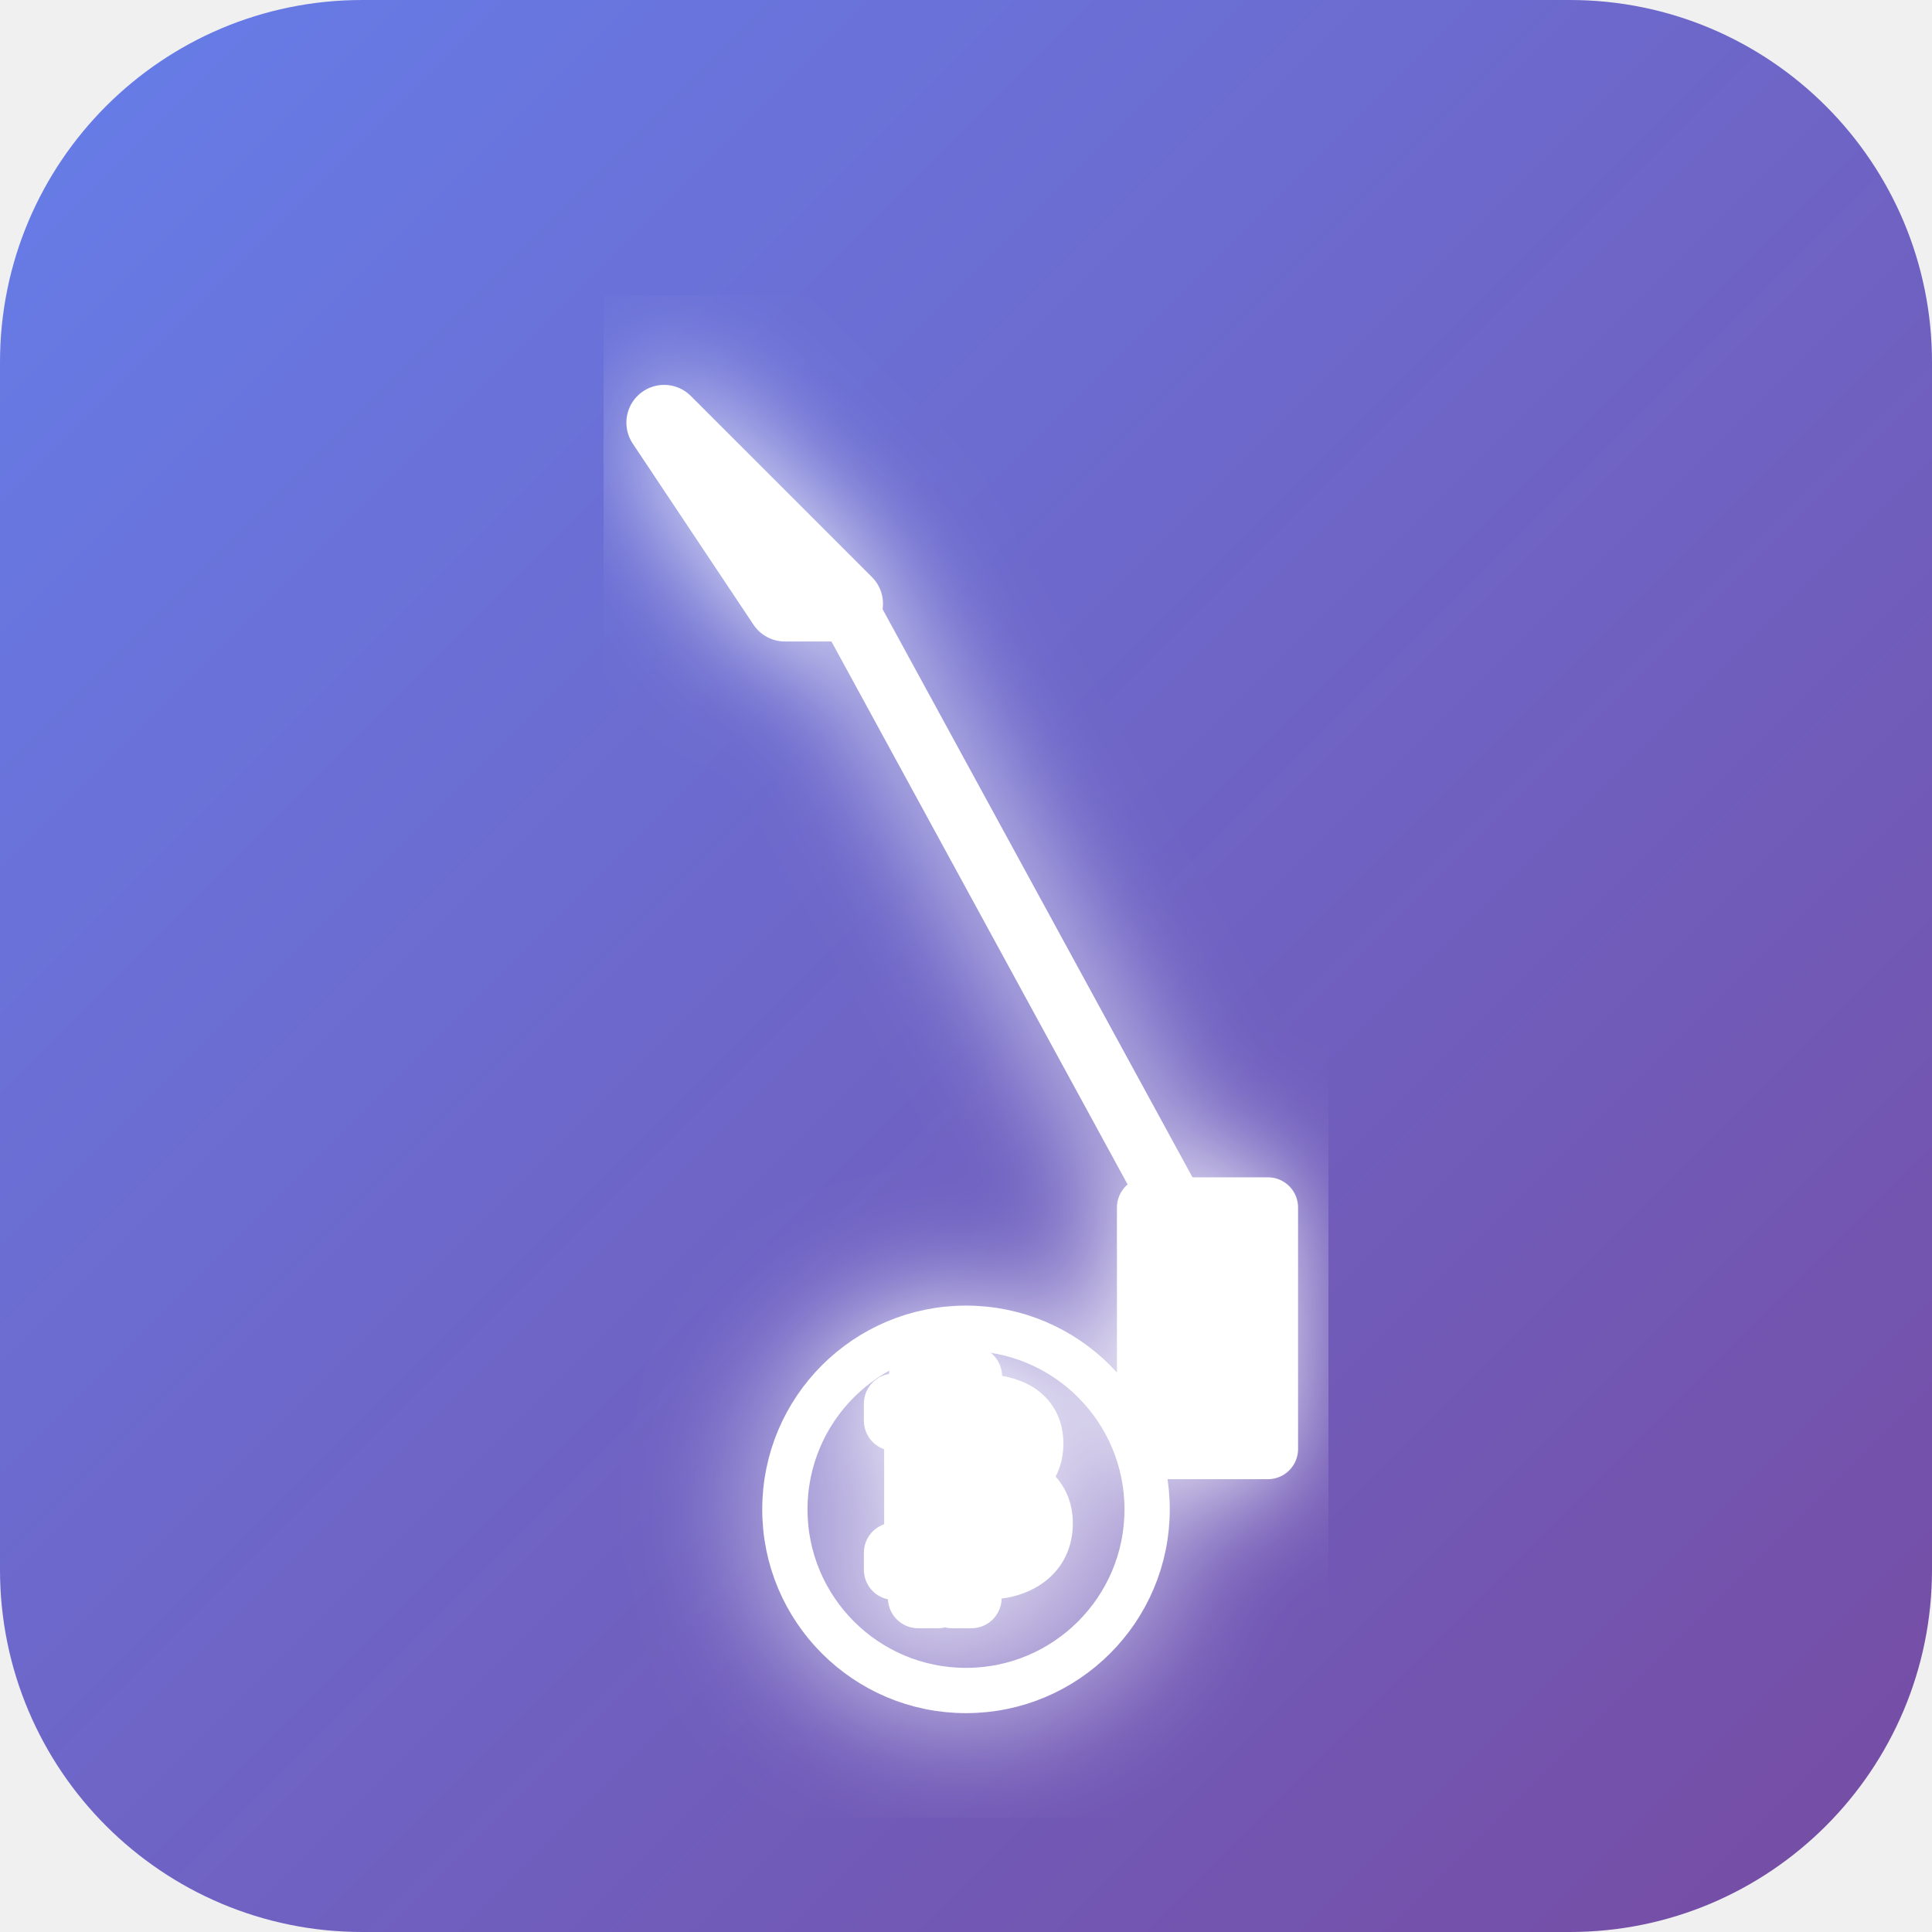
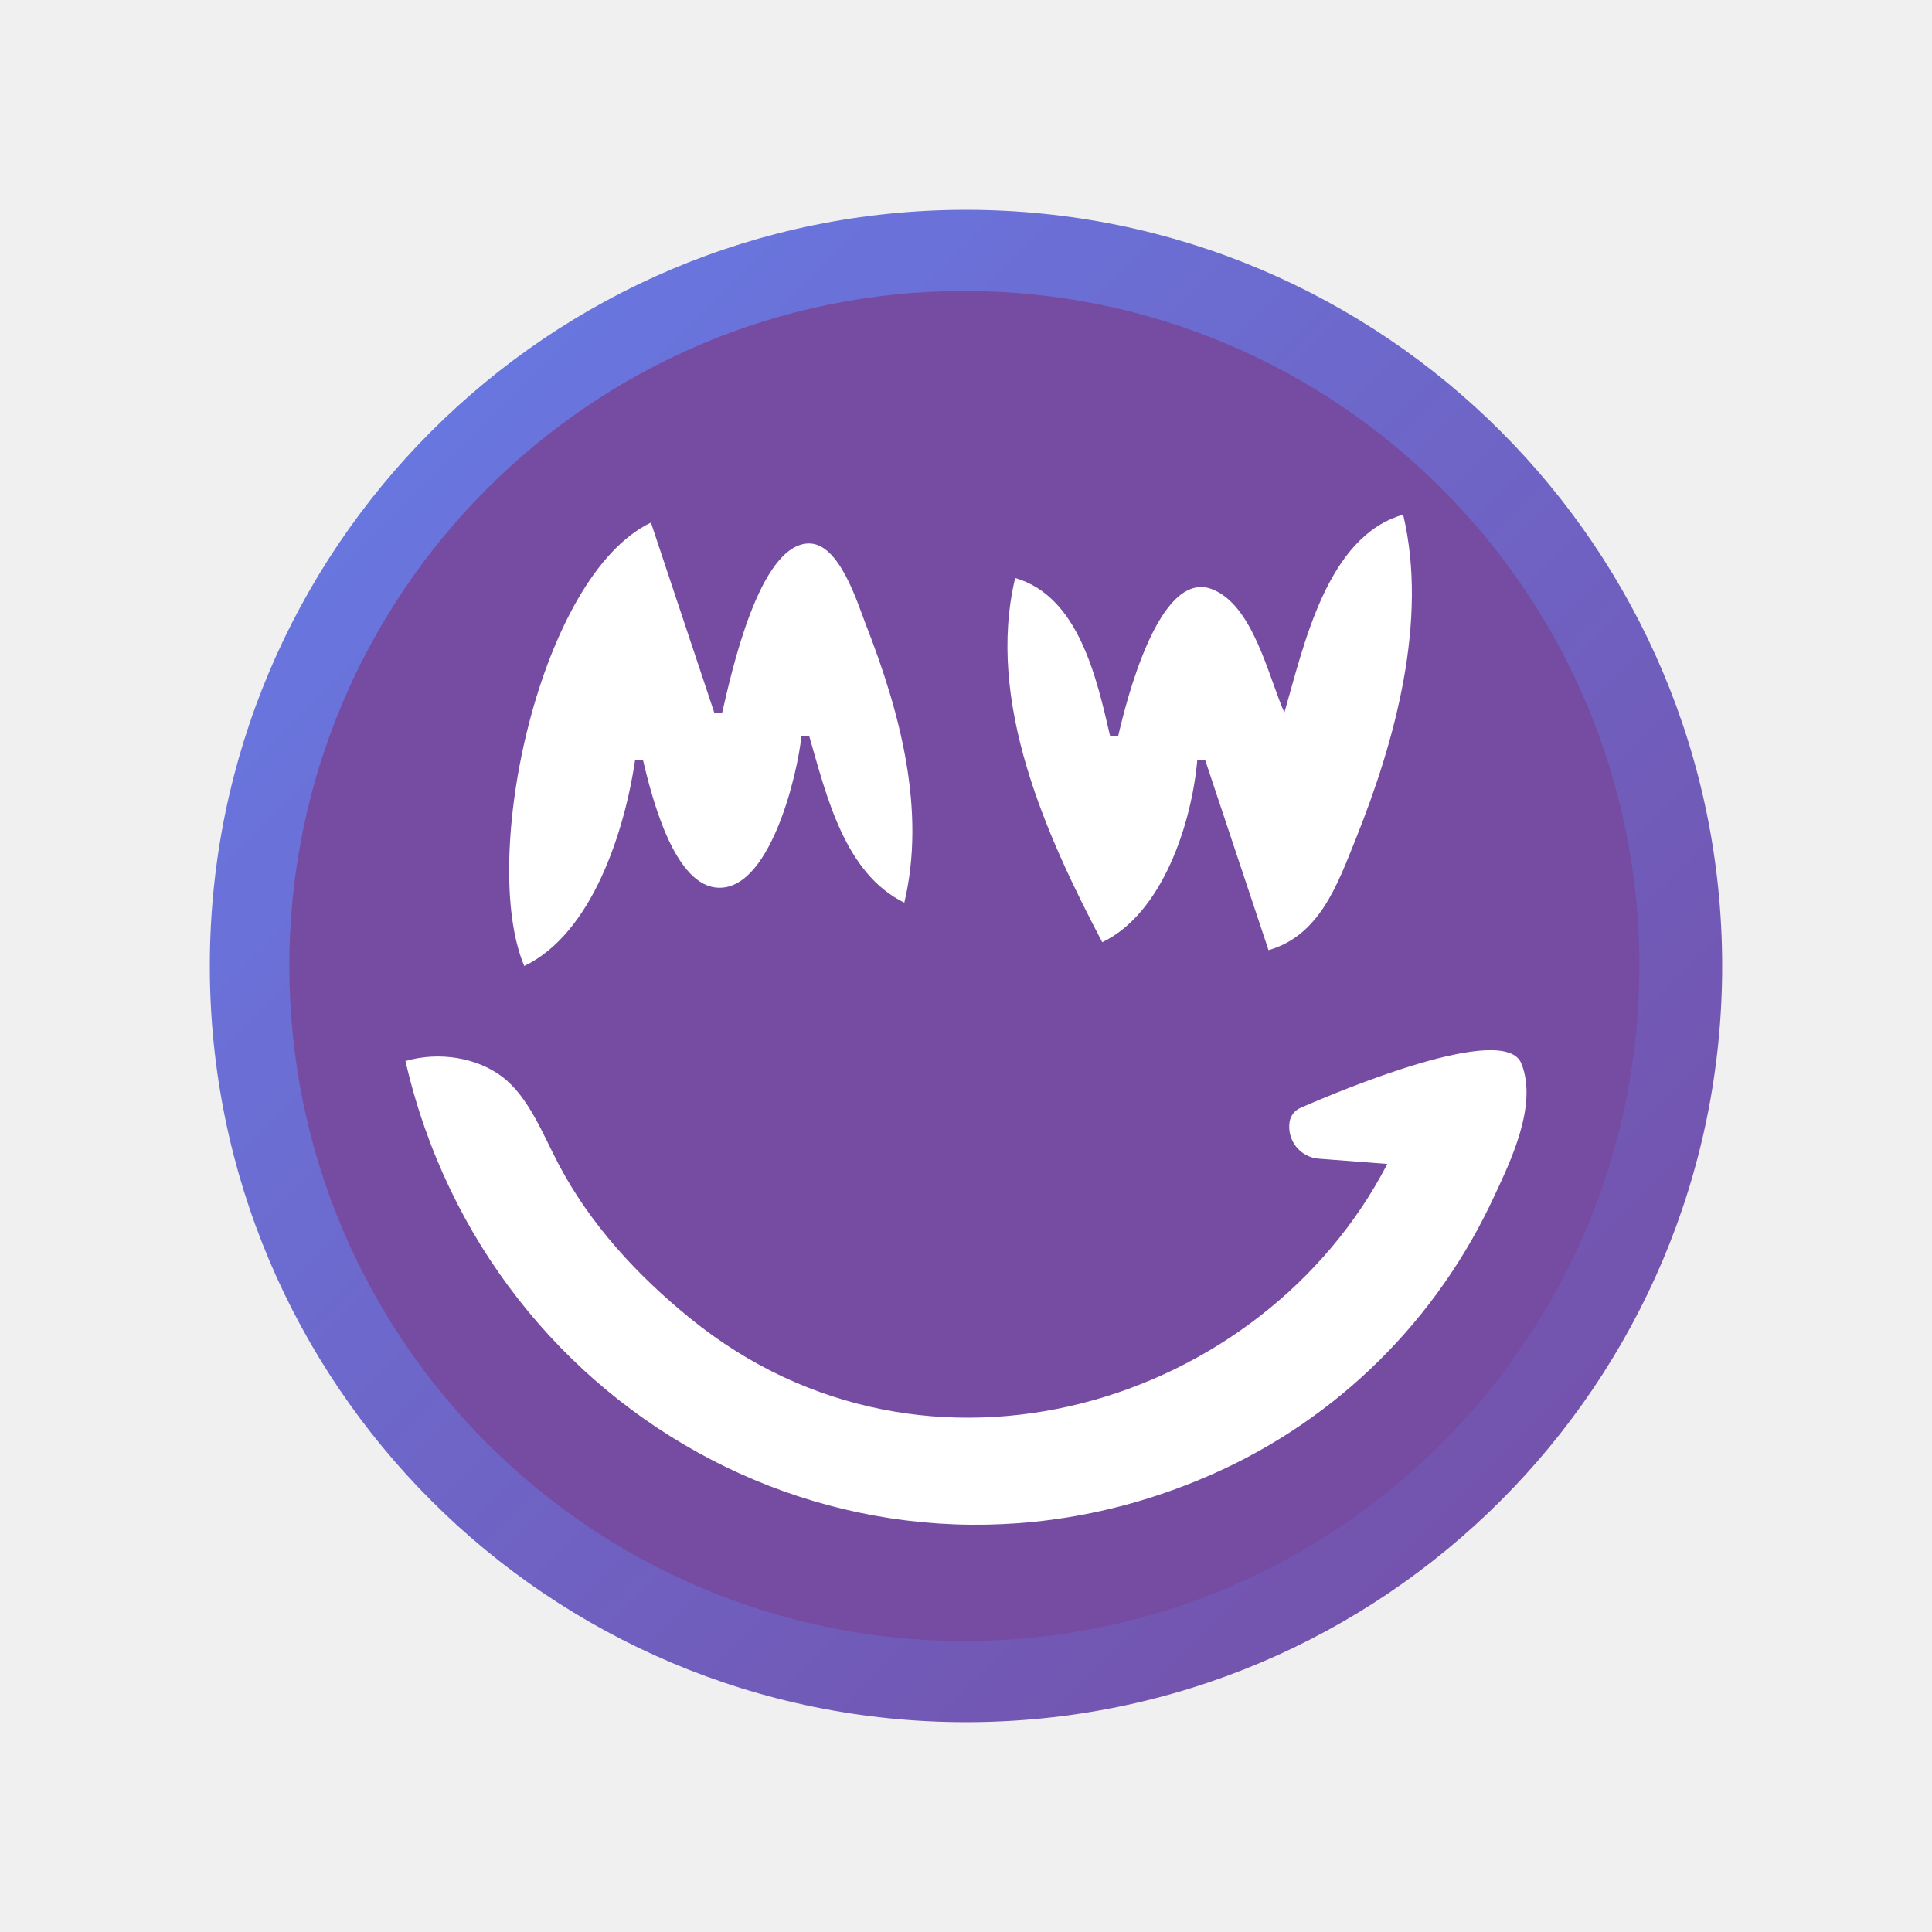
- <svg xmlns="http://www.w3.org/2000/svg" viewBox="0 0 64 64">
+ <svg xmlns="http://www.w3.org/2000/svg" width="100%" height="100%" viewBox="0 0 244 244" version="1.1" xml:space="preserve" style="fill-rule:evenodd;clip-rule:evenodd;stroke-linejoin:round;stroke-miterlimit:1.414;">
  <defs>
-     <linearGradient id="gradientBg" x1="0%" y1="0%" x2="100%" y2="100%">
+     <linearGradient id="gradeGradient" x1="0%" y1="0%" x2="100%" y2="100%">
      <stop offset="0%" style="stop-color:#667eea;stop-opacity:1" />
      <stop offset="100%" style="stop-color:#764ba2;stop-opacity:1" />
    </linearGradient>
-     <filter id="glow">
-       <feGaussianBlur stdDeviation="2" result="coloredBlur" />
-       <feMerge>
-         <feMergeNode in="coloredBlur" />
-         <feMergeNode in="SourceGraphic" />
-       </feMerge>
-     </filter>
  </defs>
-   <rect width="64" height="64" rx="12" fill="url(#gradientBg)" />
-   <g transform="translate(32, 32)" stroke="white" stroke-width="2" fill="none" stroke-linecap="round" stroke-linejoin="round" filter="url(#glow)">
-     <line x1="-4" y1="-12" x2="8" y2="10" />
-     <path d="M -4 -12 L -10 -18 L -6 -12 Z" stroke="white" stroke-width="2.5" fill="white" />
-     <rect x="6" y="8" width="4" height="8" fill="white" />
-     <circle cx="0" cy="18" r="6" fill="none" stroke="white" stroke-width="1.5" />
-     <text x="0" y="20" text-anchor="middle" font-size="8" fill="white" font-family="Arial, sans-serif">₿</text>
+   <g transform="matrix(1.03804,0,0,1.03804,-19.1739,-16.0598)">
+     <g id="Layer1">
+       <circle cx="136" cy="133" r="92" style="fill:url(#gradeGradient);" />
+     </g>
+   </g>
+   <g transform="matrix(1.06897,0,0,1.06897,-29.7347,-25.25)">
+     <g id="Layer2">
+       <circle cx="141.75" cy="137.75" r="79.75" style="fill:#764ba2;" />
+     </g>
+   </g>
+   <g transform="matrix(1,0,0,1,0.208873,-2)">
+     <path d="M162,92C159.966,87.434 158.071,78.413 152.855,76.407C146.14,73.825 141.989,90.729 141,95L140,95C138.307,87.682 136.035,77.31 128,75C124.28,90.624 131.886,107.479 139,121C146.596,117.37 150.297,106.002 151,98L152,98L160,122C166.436,120.15 168.675,113.781 170.999,108C175.988,95.592 180.174,80.332 177,67C167.395,69.72 164.473,83.455 162,92M66,124C74.595,119.896 78.685,106.906 80,98L81,98C82.017,102.293 84.736,113.368 90.1,114.079C96.934,114.983 100.517,99.819 101,95L102,95C104.179,102.529 106.475,112.32 114,116C116.776,104.34 113.452,91.905 109.188,81C108.092,78.196 105.841,70.636 101.975,70.636C95.641,70.636 92.08,87.332 91,92L90,92L82,68C67.928,74.72 60.284,110.453 66,124M51,136C61.443,181.551 109.612,207.374 153,188.138C168.791,181.137 181.317,168.663 188.539,153C190.405,148.953 194.07,141.628 191.933,136.318C189.805,131.029 169.166,139.671 164.009,141.928C163.285,142.25 162.774,142.918 162.655,143.702C162.655,143.702 162.655,143.702 162.655,143.702C162.486,144.811 162.786,145.941 163.485,146.82C164.183,147.699 165.216,148.247 166.335,148.333C170.116,148.624 175,149 175,149C159.313,179.365 116.899,192.791 87,168.532C80.308,163.103 74.338,156.652 70.32,149C68.377,145.3 66.575,140.568 63.272,138.029C60.099,135.589 55.285,134.753 51,136Z" style="fill:white;fill-rule:nonzero;" />
  </g>
</svg>
